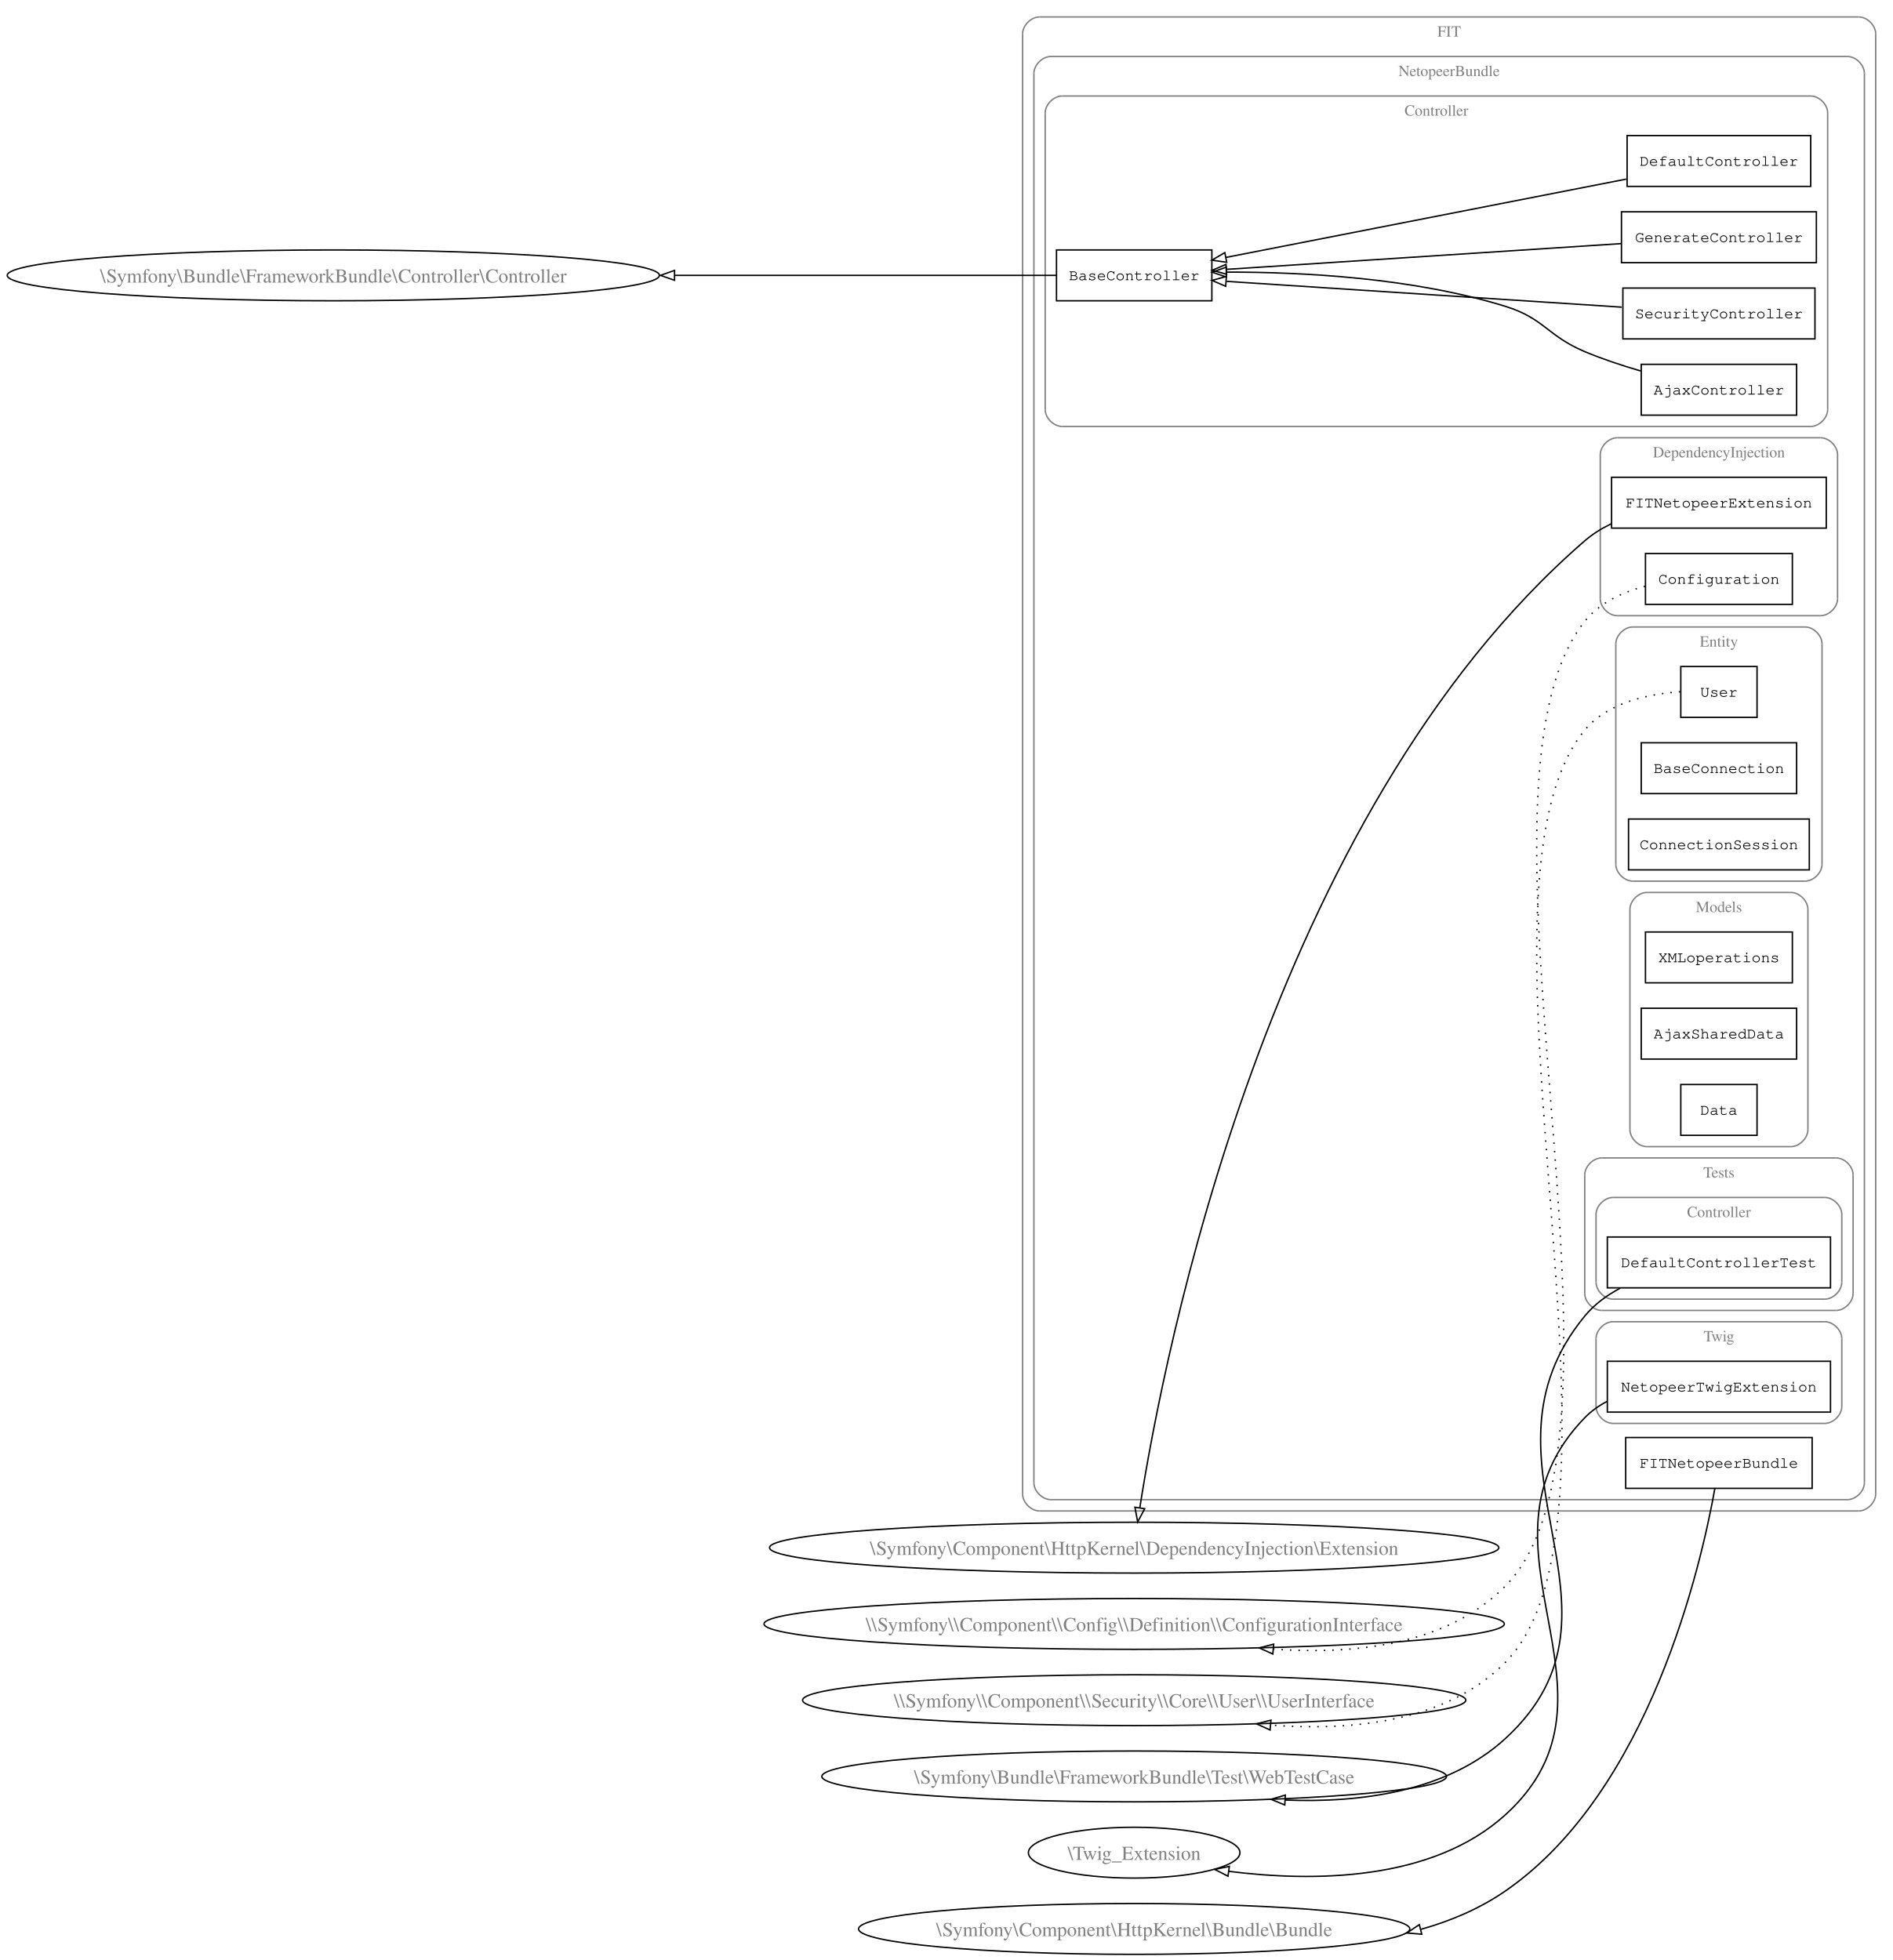
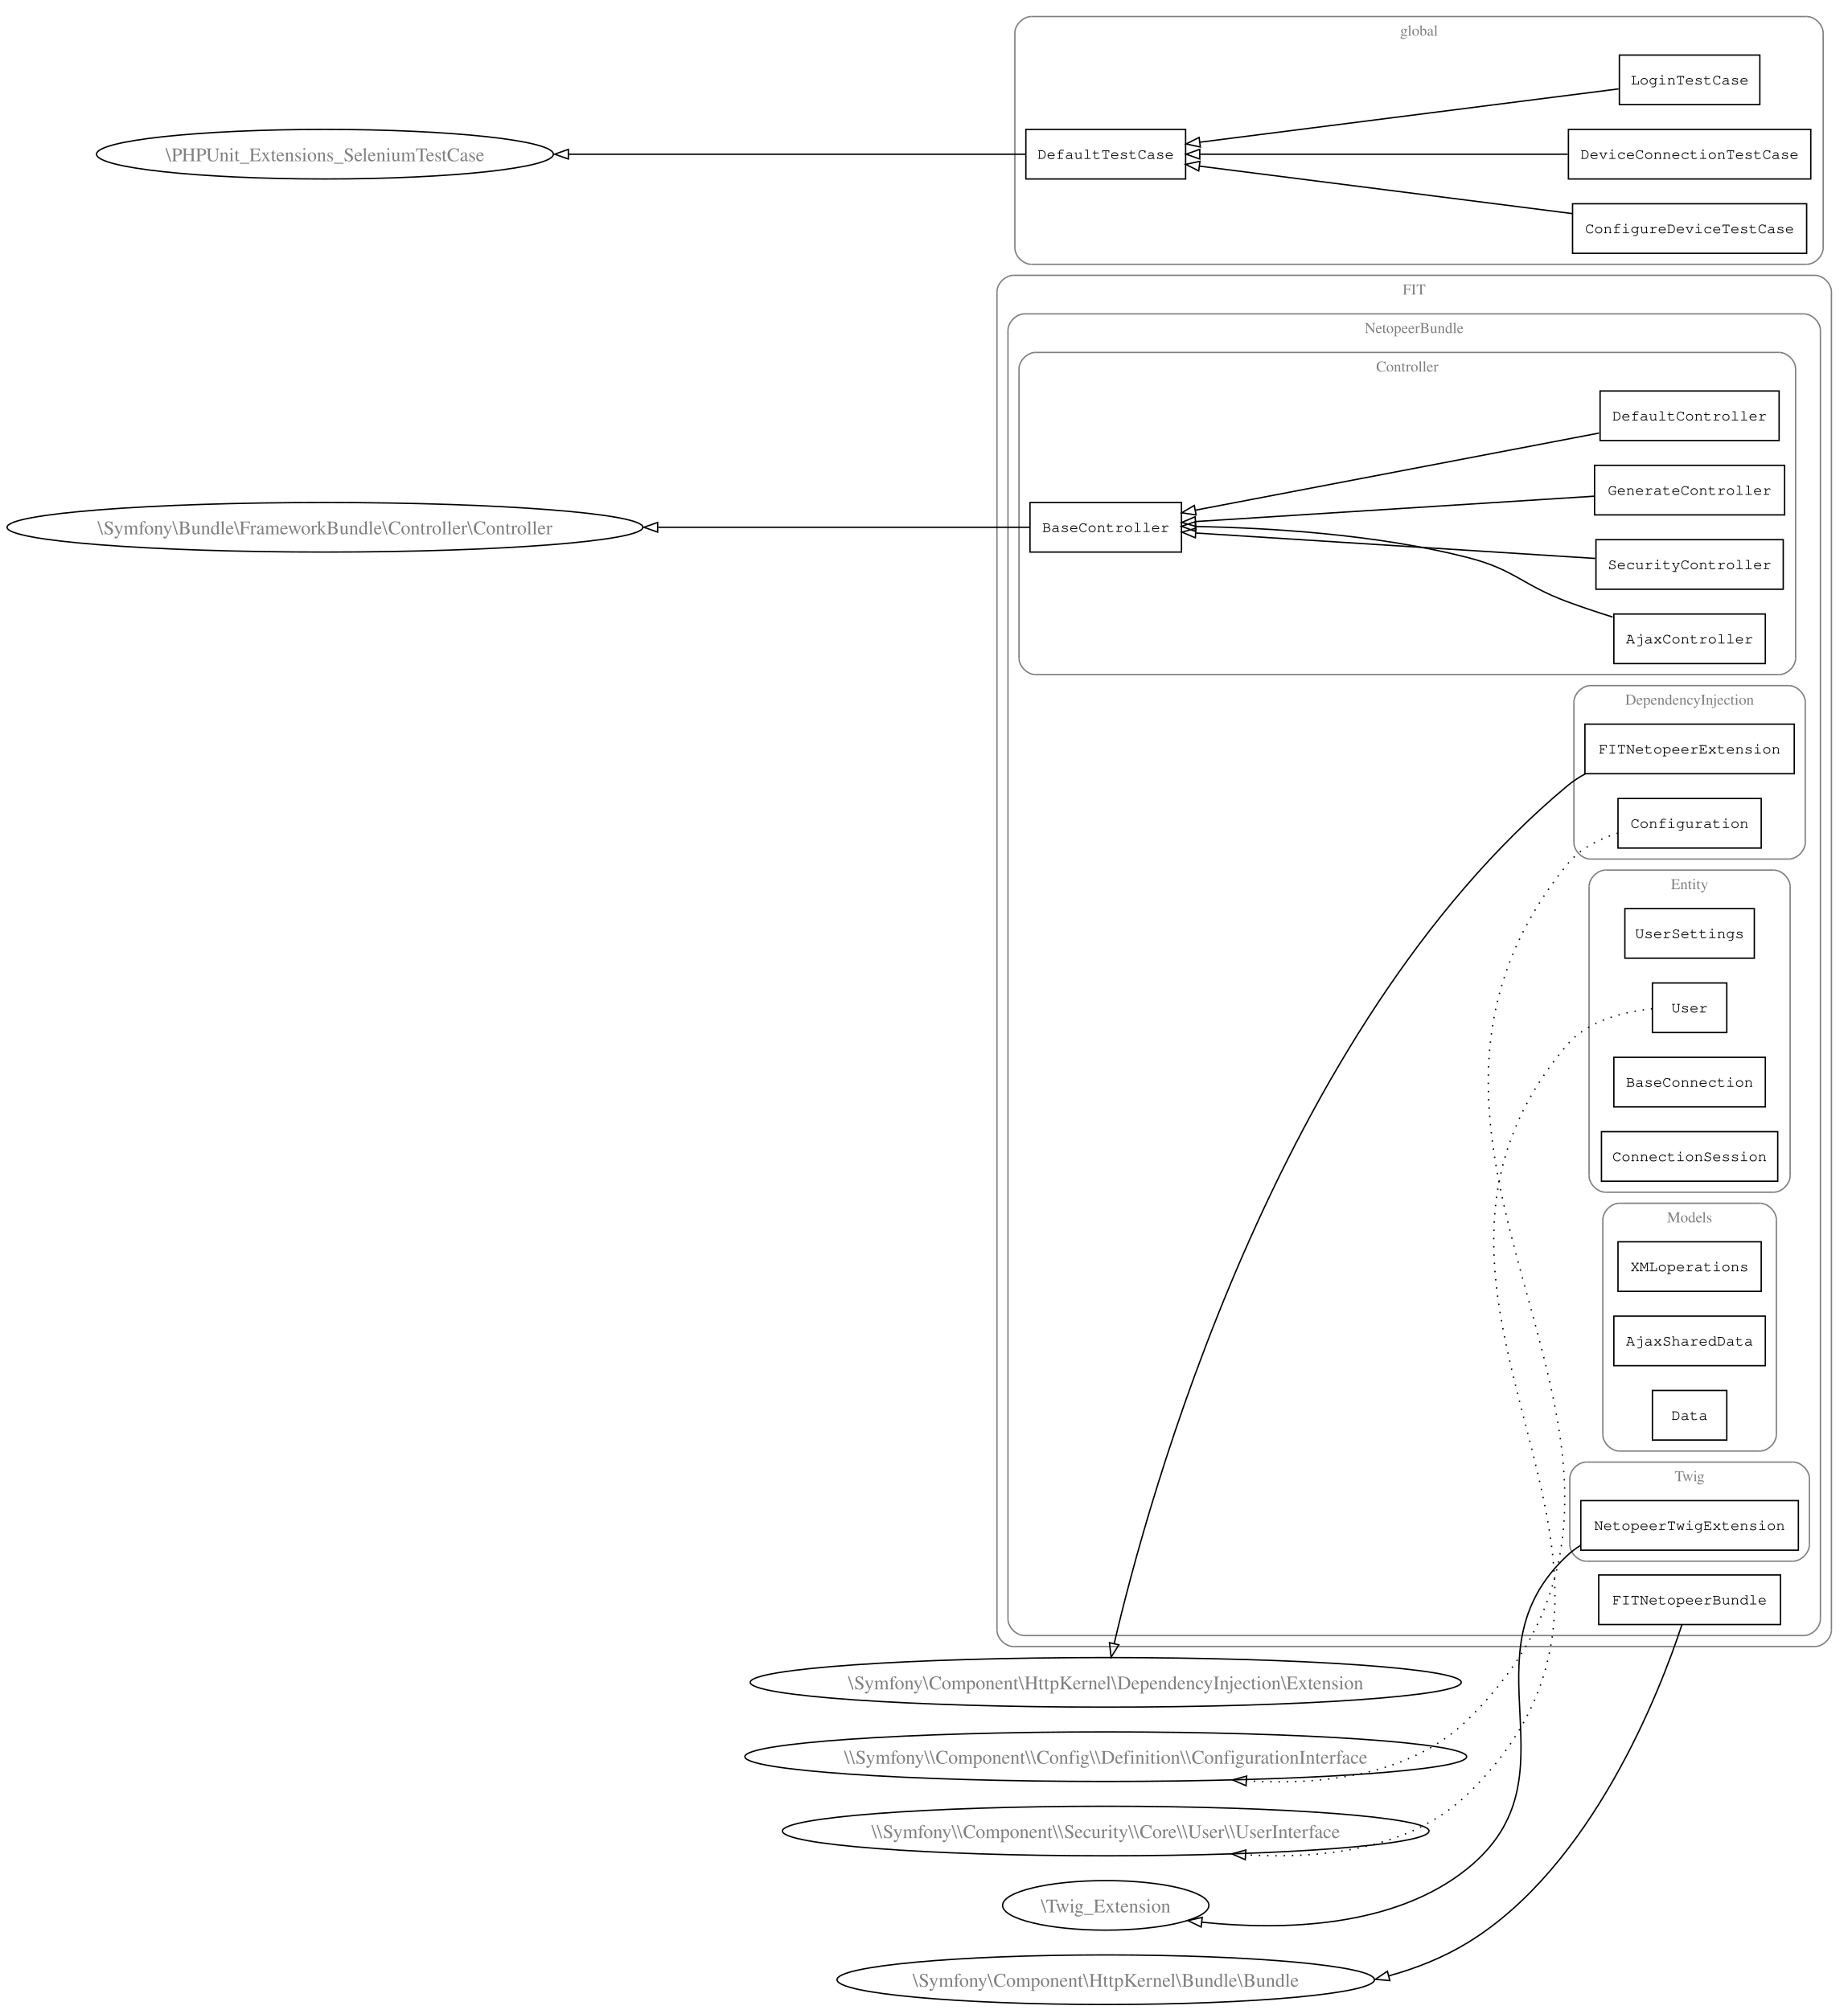
- <svg xmlns="http://www.w3.org/2000/svg" xmlns:xlink="http://www.w3.org/1999/xlink" width="1340pt" height="1388pt" viewBox="0.00 0.00 1340.00 1388.00">
-   <g id="graph1" class="graph" transform="scale(1 1) rotate(0) translate(4 1384)">
-     <polygon fill="white" stroke="white" points="-4,5 -4,-1384 1337,-1384 1337,5 -4,5" />
+ <svg xmlns="http://www.w3.org/2000/svg" xmlns:xlink="http://www.w3.org/1999/xlink" width="1342pt" height="1460pt" viewBox="0.00 0.00 1342.00 1460.00">
+   <g id="graph1" class="graph" transform="scale(1 1) rotate(0) translate(4 1456)">
+     <polygon fill="white" stroke="white" points="-4,5 -4,-1456 1339,-1456 1339,5 -4,5" />
    <g id="graph2" class="cluster">
-       <polyline fill="none" stroke="gray" points="732,-314 1312,-314 " />
-       <path fill="none" stroke="gray" d="M1312,-314C1318,-314 1324,-320 1324,-326" />
-       <polyline fill="none" stroke="gray" points="1324,-326 1324,-1360 " />
-       <path fill="none" stroke="gray" d="M1324,-1360C1324,-1366 1318,-1372 1312,-1372" />
-       <polyline fill="none" stroke="gray" points="1312,-1372 732,-1372 " />
-       <path fill="none" stroke="gray" d="M732,-1372C726,-1372 720,-1366 720,-1360" />
-       <polyline fill="none" stroke="gray" points="720,-1360 720,-326 " />
-       <path fill="none" stroke="gray" d="M720,-326C720,-320 726,-314 732,-314" />
-       <text text-anchor="middle" x="1022" y="-1358.1" font-family="Times,serif" font-size="11.00" fill="gray">FIT</text>
+       <polyline fill="none" stroke="gray" points="732,-260 1314,-260 " />
+       <path fill="none" stroke="gray" d="M1314,-260C1320,-260 1326,-266 1326,-272" />
+       <polyline fill="none" stroke="gray" points="1326,-272 1326,-1244 " />
+       <path fill="none" stroke="gray" d="M1326,-1244C1326,-1250 1320,-1256 1314,-1256" />
+       <polyline fill="none" stroke="gray" points="1314,-1256 732,-1256 " />
+       <path fill="none" stroke="gray" d="M732,-1256C726,-1256 720,-1250 720,-1244" />
+       <polyline fill="none" stroke="gray" points="720,-1244 720,-272 " />
+       <path fill="none" stroke="gray" d="M720,-272C720,-266 726,-260 732,-260" />
+       <text text-anchor="middle" x="1023" y="-1242.1" font-family="Times,serif" font-size="11.00" fill="gray">FIT</text>
    </g>
    <g id="graph3" class="cluster">
-       <polyline fill="none" stroke="gray" points="740,-322 1304,-322 " />
-       <path fill="none" stroke="gray" d="M1304,-322C1310,-322 1316,-328 1316,-334" />
-       <polyline fill="none" stroke="gray" points="1316,-334 1316,-1332 " />
-       <path fill="none" stroke="gray" d="M1316,-1332C1316,-1338 1310,-1344 1304,-1344" />
-       <polyline fill="none" stroke="gray" points="1304,-1344 740,-1344 " />
-       <path fill="none" stroke="gray" d="M740,-1344C734,-1344 728,-1338 728,-1332" />
-       <polyline fill="none" stroke="gray" points="728,-1332 728,-334 " />
-       <path fill="none" stroke="gray" d="M728,-334C728,-328 734,-322 740,-322" />
-       <text text-anchor="middle" x="1022" y="-1330.1" font-family="Times,serif" font-size="11.00" fill="gray">NetopeerBundle</text>
+       <polyline fill="none" stroke="gray" points="740,-268 1306,-268 " />
+       <path fill="none" stroke="gray" d="M1306,-268C1312,-268 1318,-274 1318,-280" />
+       <polyline fill="none" stroke="gray" points="1318,-280 1318,-1216 " />
+       <path fill="none" stroke="gray" d="M1318,-1216C1318,-1222 1312,-1228 1306,-1228" />
+       <polyline fill="none" stroke="gray" points="1306,-1228 740,-1228 " />
+       <path fill="none" stroke="gray" d="M740,-1228C734,-1228 728,-1222 728,-1216" />
+       <polyline fill="none" stroke="gray" points="728,-1216 728,-280 " />
+       <path fill="none" stroke="gray" d="M728,-280C728,-274 734,-268 740,-268" />
+       <text text-anchor="middle" x="1023" y="-1214.1" font-family="Times,serif" font-size="11.00" fill="gray">NetopeerBundle</text>
    </g>
    <g id="graph4" class="cluster">
-       <polyline fill="none" stroke="gray" points="748,-1082 1278,-1082 " />
-       <path fill="none" stroke="gray" d="M1278,-1082C1284,-1082 1290,-1088 1290,-1094" />
-       <polyline fill="none" stroke="gray" points="1290,-1094 1290,-1304 " />
-       <path fill="none" stroke="gray" d="M1290,-1304C1290,-1310 1284,-1316 1278,-1316" />
-       <polyline fill="none" stroke="gray" points="1278,-1316 748,-1316 " />
-       <path fill="none" stroke="gray" d="M748,-1316C742,-1316 736,-1310 736,-1304" />
-       <polyline fill="none" stroke="gray" points="736,-1304 736,-1094 " />
-       <path fill="none" stroke="gray" d="M736,-1094C736,-1088 742,-1082 748,-1082" />
-       <text text-anchor="middle" x="1013" y="-1302.1" font-family="Times,serif" font-size="11.00" fill="gray">Controller</text>
+       <polyline fill="none" stroke="gray" points="748,-966 1288,-966 " />
+       <path fill="none" stroke="gray" d="M1288,-966C1294,-966 1300,-972 1300,-978" />
+       <polyline fill="none" stroke="gray" points="1300,-978 1300,-1188 " />
+       <path fill="none" stroke="gray" d="M1300,-1188C1300,-1194 1294,-1200 1288,-1200" />
+       <polyline fill="none" stroke="gray" points="1288,-1200 748,-1200 " />
+       <path fill="none" stroke="gray" d="M748,-1200C742,-1200 736,-1194 736,-1188" />
+       <polyline fill="none" stroke="gray" points="736,-1188 736,-978 " />
+       <path fill="none" stroke="gray" d="M736,-978C736,-972 742,-966 748,-966" />
+       <text text-anchor="middle" x="1018" y="-1186.1" font-family="Times,serif" font-size="11.00" fill="gray">Controller</text>
    </g>
    <g id="graph5" class="cluster">
-       <polyline fill="none" stroke="gray" points="1141,-948 1285,-948 " />
-       <path fill="none" stroke="gray" d="M1285,-948C1291,-948 1297,-954 1297,-960" />
-       <polyline fill="none" stroke="gray" points="1297,-960 1297,-1062 " />
-       <path fill="none" stroke="gray" d="M1297,-1062C1297,-1068 1291,-1074 1285,-1074" />
-       <polyline fill="none" stroke="gray" points="1285,-1074 1141,-1074 " />
-       <path fill="none" stroke="gray" d="M1141,-1074C1135,-1074 1129,-1068 1129,-1062" />
-       <polyline fill="none" stroke="gray" points="1129,-1062 1129,-960 " />
-       <path fill="none" stroke="gray" d="M1129,-960C1129,-954 1135,-948 1141,-948" />
-       <text text-anchor="middle" x="1213" y="-1060.1" font-family="Times,serif" font-size="11.00" fill="gray">DependencyInjection</text>
+       <polyline fill="none" stroke="gray" points="1151,-832 1295,-832 " />
+       <path fill="none" stroke="gray" d="M1295,-832C1301,-832 1307,-838 1307,-844" />
+       <polyline fill="none" stroke="gray" points="1307,-844 1307,-946 " />
+       <path fill="none" stroke="gray" d="M1307,-946C1307,-952 1301,-958 1295,-958" />
+       <polyline fill="none" stroke="gray" points="1295,-958 1151,-958 " />
+       <path fill="none" stroke="gray" d="M1151,-958C1145,-958 1139,-952 1139,-946" />
+       <polyline fill="none" stroke="gray" points="1139,-946 1139,-844 " />
+       <path fill="none" stroke="gray" d="M1139,-844C1139,-838 1145,-832 1151,-832" />
+       <text text-anchor="middle" x="1223" y="-944.1" font-family="Times,serif" font-size="11.00" fill="gray">DependencyInjection</text>
    </g>
    <g id="graph6" class="cluster">
-       <polyline fill="none" stroke="gray" points="1152,-760 1274,-760 " />
-       <path fill="none" stroke="gray" d="M1274,-760C1280,-760 1286,-766 1286,-772" />
-       <polyline fill="none" stroke="gray" points="1286,-772 1286,-928 " />
-       <path fill="none" stroke="gray" d="M1286,-928C1286,-934 1280,-940 1274,-940" />
-       <polyline fill="none" stroke="gray" points="1274,-940 1152,-940 " />
-       <path fill="none" stroke="gray" d="M1152,-940C1146,-940 1140,-934 1140,-928" />
-       <polyline fill="none" stroke="gray" points="1140,-928 1140,-772 " />
-       <path fill="none" stroke="gray" d="M1140,-772C1140,-766 1146,-760 1152,-760" />
-       <text text-anchor="middle" x="1213" y="-926.1" font-family="Times,serif" font-size="11.00" fill="gray">Entity</text>
+       <polyline fill="none" stroke="gray" points="1162,-590 1284,-590 " />
+       <path fill="none" stroke="gray" d="M1284,-590C1290,-590 1296,-596 1296,-602" />
+       <polyline fill="none" stroke="gray" points="1296,-602 1296,-812 " />
+       <path fill="none" stroke="gray" d="M1296,-812C1296,-818 1290,-824 1284,-824" />
+       <polyline fill="none" stroke="gray" points="1284,-824 1162,-824 " />
+       <path fill="none" stroke="gray" d="M1162,-824C1156,-824 1150,-818 1150,-812" />
+       <polyline fill="none" stroke="gray" points="1150,-812 1150,-602 " />
+       <path fill="none" stroke="gray" d="M1150,-602C1150,-596 1156,-590 1162,-590" />
+       <text text-anchor="middle" x="1223" y="-810.1" font-family="Times,serif" font-size="11.00" fill="gray">Entity</text>
    </g>
    <g id="graph7" class="cluster">
-       <polyline fill="none" stroke="gray" points="1162,-572 1264,-572 " />
-       <path fill="none" stroke="gray" d="M1264,-572C1270,-572 1276,-578 1276,-584" />
-       <polyline fill="none" stroke="gray" points="1276,-584 1276,-740 " />
-       <path fill="none" stroke="gray" d="M1276,-740C1276,-746 1270,-752 1264,-752" />
-       <polyline fill="none" stroke="gray" points="1264,-752 1162,-752 " />
-       <path fill="none" stroke="gray" d="M1162,-752C1156,-752 1150,-746 1150,-740" />
-       <polyline fill="none" stroke="gray" points="1150,-740 1150,-584 " />
-       <path fill="none" stroke="gray" d="M1150,-584C1150,-578 1156,-572 1162,-572" />
-       <text text-anchor="middle" x="1213" y="-738.1" font-family="Times,serif" font-size="11.00" fill="gray">Models</text>
+       <polyline fill="none" stroke="gray" points="1172,-402 1274,-402 " />
+       <path fill="none" stroke="gray" d="M1274,-402C1280,-402 1286,-408 1286,-414" />
+       <polyline fill="none" stroke="gray" points="1286,-414 1286,-570 " />
+       <path fill="none" stroke="gray" d="M1286,-570C1286,-576 1280,-582 1274,-582" />
+       <polyline fill="none" stroke="gray" points="1274,-582 1172,-582 " />
+       <path fill="none" stroke="gray" d="M1172,-582C1166,-582 1160,-576 1160,-570" />
+       <polyline fill="none" stroke="gray" points="1160,-570 1160,-414 " />
+       <path fill="none" stroke="gray" d="M1160,-414C1160,-408 1166,-402 1172,-402" />
+       <text text-anchor="middle" x="1223" y="-568.1" font-family="Times,serif" font-size="11.00" fill="gray">Models</text>
    </g>
    <g id="graph8" class="cluster">
-       <polyline fill="none" stroke="gray" points="1130,-456 1296,-456 " />
-       <path fill="none" stroke="gray" d="M1296,-456C1302,-456 1308,-462 1308,-468" />
-       <polyline fill="none" stroke="gray" points="1308,-468 1308,-552 " />
-       <path fill="none" stroke="gray" d="M1308,-552C1308,-558 1302,-564 1296,-564" />
-       <polyline fill="none" stroke="gray" points="1296,-564 1130,-564 " />
-       <path fill="none" stroke="gray" d="M1130,-564C1124,-564 1118,-558 1118,-552" />
-       <polyline fill="none" stroke="gray" points="1118,-552 1118,-468 " />
-       <path fill="none" stroke="gray" d="M1118,-468C1118,-462 1124,-456 1130,-456" />
-       <text text-anchor="middle" x="1213" y="-550.1" font-family="Times,serif" font-size="11.00" fill="gray">Tests</text>
-     </g>
-     <g id="graph9" class="cluster">
-       <polyline fill="none" stroke="gray" points="1138,-464 1288,-464 " />
-       <path fill="none" stroke="gray" d="M1288,-464C1294,-464 1300,-470 1300,-476" />
-       <polyline fill="none" stroke="gray" points="1300,-476 1300,-524 " />
-       <path fill="none" stroke="gray" d="M1300,-524C1300,-530 1294,-536 1288,-536" />
-       <polyline fill="none" stroke="gray" points="1288,-536 1138,-536 " />
-       <path fill="none" stroke="gray" d="M1138,-536C1132,-536 1126,-530 1126,-524" />
-       <polyline fill="none" stroke="gray" points="1126,-524 1126,-476 " />
-       <path fill="none" stroke="gray" d="M1126,-476C1126,-470 1132,-464 1138,-464" />
-       <text text-anchor="middle" x="1213" y="-522.1" font-family="Times,serif" font-size="11.00" fill="gray">Controller</text>
-     </g>
-     <g id="graph10" class="cluster">
-       <polyline fill="none" stroke="gray" points="1138,-376 1288,-376 " />
-       <path fill="none" stroke="gray" d="M1288,-376C1294,-376 1300,-382 1300,-388" />
-       <polyline fill="none" stroke="gray" points="1300,-388 1300,-436 " />
-       <path fill="none" stroke="gray" d="M1300,-436C1300,-442 1294,-448 1288,-448" />
-       <polyline fill="none" stroke="gray" points="1288,-448 1138,-448 " />
-       <path fill="none" stroke="gray" d="M1138,-448C1132,-448 1126,-442 1126,-436" />
-       <polyline fill="none" stroke="gray" points="1126,-436 1126,-388 " />
-       <path fill="none" stroke="gray" d="M1126,-388C1126,-382 1132,-376 1138,-376" />
-       <text text-anchor="middle" x="1213" y="-434.1" font-family="Times,serif" font-size="11.00" fill="gray">Twig</text>
+       <polyline fill="none" stroke="gray" points="1148,-322 1298,-322 " />
+       <path fill="none" stroke="gray" d="M1298,-322C1304,-322 1310,-328 1310,-334" />
+       <polyline fill="none" stroke="gray" points="1310,-334 1310,-382 " />
+       <path fill="none" stroke="gray" d="M1310,-382C1310,-388 1304,-394 1298,-394" />
+       <polyline fill="none" stroke="gray" points="1298,-394 1148,-394 " />
+       <path fill="none" stroke="gray" d="M1148,-394C1142,-394 1136,-388 1136,-382" />
+       <polyline fill="none" stroke="gray" points="1136,-382 1136,-334 " />
+       <path fill="none" stroke="gray" d="M1136,-334C1136,-328 1142,-322 1148,-322" />
+       <text text-anchor="middle" x="1223" y="-380.1" font-family="Times,serif" font-size="11.00" fill="gray">Twig</text>
+     </g>
+     <g id="graph14" class="cluster">
+       <polyline fill="none" stroke="gray" points="745,-1264 1308,-1264 " />
+       <path fill="none" stroke="gray" d="M1308,-1264C1314,-1264 1320,-1270 1320,-1276" />
+       <polyline fill="none" stroke="gray" points="1320,-1276 1320,-1432 " />
+       <path fill="none" stroke="gray" d="M1320,-1432C1320,-1438 1314,-1444 1308,-1444" />
+       <polyline fill="none" stroke="gray" points="1308,-1444 745,-1444 " />
+       <path fill="none" stroke="gray" d="M745,-1444C739,-1444 733,-1438 733,-1432" />
+       <polyline fill="none" stroke="gray" points="733,-1432 733,-1276 " />
+       <path fill="none" stroke="gray" d="M733,-1276C733,-1270 739,-1264 745,-1264" />
+       <text text-anchor="middle" x="1026.5" y="-1430.1" font-family="Times,serif" font-size="11.00" fill="gray">global</text>
    </g>
    <g id="node4" class="node">
      <a xlink:href="Controller.DefaultController.html" xlink:title="DefaultController" target="_parent">
-         <polygon fill="none" stroke="black" points="1278,-1288 1148,-1288 1148,-1252 1278,-1252 1278,-1288" />
-         <text text-anchor="middle" x="1213" y="-1266.6" font-family="Courier,monospace" font-size="11.00">DefaultController</text>
+         <polygon fill="none" stroke="black" points="1288,-1172 1158,-1172 1158,-1136 1288,-1136 1288,-1172" />
+         <text text-anchor="middle" x="1223" y="-1150.6" font-family="Courier,monospace" font-size="11.00">DefaultController</text>
      </a>
    </g>
    <g id="node8" class="node">
      <a xlink:href="Controller.BaseController.html" xlink:title="BaseController" target="_parent">
-         <polygon fill="none" stroke="black" points="854,-1207 744,-1207 744,-1171 854,-1171 854,-1207" />
-         <text text-anchor="middle" x="799" y="-1185.6" font-family="Courier,monospace" font-size="11.00">BaseController</text>
-       </a>
-     </g>
-     <g id="edge26" class="edge">
-       <path fill="none" stroke="black" d="M1147.4,-1257.17C1069.83,-1241.99 941.51,-1216.88 864.139,-1201.74" />
-       <polygon fill="none" stroke="black" points="864.521,-1198.25 854.035,-1199.77 863.177,-1205.12 864.521,-1198.25" />
+         <polygon fill="none" stroke="black" points="854,-1091 744,-1091 744,-1055 854,-1055 854,-1091" />
+         <text text-anchor="middle" x="799" y="-1069.6" font-family="Courier,monospace" font-size="11.00">BaseController</text>
+       </a>
+     </g>
+     <g id="edge29" class="edge">
+       <path fill="none" stroke="black" d="M1157.22,-1141.43C1077.36,-1126.18 943.534,-1100.61 864.022,-1085.42" />
+       <polygon fill="none" stroke="black" points="864.606,-1081.97 854.127,-1083.53 863.292,-1088.85 864.606,-1081.97" />
    </g>
    <g id="node5" class="node">
      <a xlink:href="Controller.GenerateController.html" xlink:title="GenerateController" target="_parent">
-         <polygon fill="none" stroke="black" points="1282,-1234 1144,-1234 1144,-1198 1282,-1198 1282,-1234" />
-         <text text-anchor="middle" x="1213" y="-1212.6" font-family="Courier,monospace" font-size="11.00">GenerateController</text>
-       </a>
-     </g>
-     <g id="edge28" class="edge">
-       <path fill="none" stroke="black" d="M1143.71,-1211.48C1065.99,-1206.41 940.881,-1198.25 864.675,-1193.28" />
-       <polygon fill="none" stroke="black" points="864.463,-1189.76 854.256,-1192.6 864.007,-1196.75 864.463,-1189.76" />
+         <polygon fill="none" stroke="black" points="1292,-1118 1154,-1118 1154,-1082 1292,-1082 1292,-1118" />
+         <text text-anchor="middle" x="1223" y="-1096.6" font-family="Courier,monospace" font-size="11.00">GenerateController</text>
+       </a>
+     </g>
+     <g id="edge31" class="edge">
+       <path fill="none" stroke="black" d="M1153.93,-1095.6C1073.87,-1090.5 942.904,-1082.16 864.425,-1077.17" />
+       <polygon fill="none" stroke="black" points="864.384,-1073.66 854.182,-1076.51 863.939,-1080.64 864.384,-1073.66" />
    </g>
    <g id="node6" class="node">
      <a xlink:href="Controller.SecurityController.html" xlink:title="SecurityController" target="_parent">
-         <polygon fill="none" stroke="black" points="1281,-1180 1145,-1180 1145,-1144 1281,-1144 1281,-1180" />
-         <text text-anchor="middle" x="1213" y="-1158.6" font-family="Courier,monospace" font-size="11.00">SecurityController</text>
-       </a>
-     </g>
-     <g id="edge30" class="edge">
-       <path fill="none" stroke="black" d="M1144.17,-1166.49C1066.43,-1171.56 940.849,-1179.75 864.507,-1184.73" />
-       <polygon fill="none" stroke="black" points="863.822,-1181.26 854.071,-1185.41 864.278,-1188.25 863.822,-1181.26" />
+         <polygon fill="none" stroke="black" points="1291,-1064 1155,-1064 1155,-1028 1291,-1028 1291,-1064" />
+         <text text-anchor="middle" x="1223" y="-1042.6" font-family="Courier,monospace" font-size="11.00">SecurityController</text>
+       </a>
+     </g>
+     <g id="edge33" class="edge">
+       <path fill="none" stroke="black" d="M1154.41,-1050.37C1074.44,-1055.46 943.231,-1063.82 864.58,-1068.82" />
+       <polygon fill="none" stroke="black" points="864.071,-1065.35 854.314,-1069.48 864.516,-1072.33 864.071,-1065.35" />
    </g>
    <g id="node7" class="node">
      <a xlink:href="Controller.AjaxController.html" xlink:title="AjaxController" target="_parent">
-         <polygon fill="none" stroke="black" points="1268,-1126 1158,-1126 1158,-1090 1268,-1090 1268,-1126" />
-         <text text-anchor="middle" x="1213" y="-1104.6" font-family="Courier,monospace" font-size="11.00">AjaxController</text>
-       </a>
-     </g>
-     <g id="edge32" class="edge">
-       <path fill="none" stroke="black" d="M1157.46,-1121.34C1144.31,-1125.17 1130.49,-1129.75 1118,-1135 1091.58,-1146.11 1089.37,-1158.49 1062,-1167 996.847,-1187.25 918.509,-1191.38 864.366,-1191.3" />
-       <polygon fill="none" stroke="black" points="864.232,-1187.8 854.209,-1191.24 864.187,-1194.8 864.232,-1187.8" />
-     </g>
-     <g id="node46" class="node">
-       <ellipse fill="none" stroke="black" cx="232" cy="-1189" rx="230.88" ry="18" />
-       <text text-anchor="middle" x="232" y="-1183.9" font-family="Times,serif" font-size="14.00" fill="gray">\Symfony\Bundle\FrameworkBundle\Controller\Controller</text>
-     </g>
-     <g id="edge34" class="edge">
-       <path fill="none" stroke="black" d="M743.86,-1189C680.97,-1189 573.877,-1189 473.854,-1189" />
-       <polygon fill="none" stroke="black" points="473.575,-1185.5 463.575,-1189 473.575,-1192.5 473.575,-1185.5" />
+         <polygon fill="none" stroke="black" points="1278,-1010 1168,-1010 1168,-974 1278,-974 1278,-1010" />
+         <text text-anchor="middle" x="1223" y="-988.6" font-family="Courier,monospace" font-size="11.00">AjaxController</text>
+       </a>
+     </g>
+     <g id="edge35" class="edge">
+       <path fill="none" stroke="black" d="M1167.1,-1007.8C1156.05,-1011.25 1144.59,-1015.06 1134,-1019 1101.18,-1031.22 1095.92,-1042.31 1062,-1051 996.013,-1067.91 917.97,-1072.6 864.128,-1073.56" />
+       <polygon fill="none" stroke="black" points="863.98,-1070.06 854.03,-1073.7 864.078,-1077.06 863.98,-1070.06" />
+     </g>
+     <g id="node50" class="node">
+       <ellipse fill="none" stroke="black" cx="232" cy="-1073" rx="230.88" ry="18" />
+       <text text-anchor="middle" x="232" y="-1067.9" font-family="Times,serif" font-size="14.00" fill="gray">\Symfony\Bundle\FrameworkBundle\Controller\Controller</text>
+     </g>
+     <g id="edge37" class="edge">
+       <path fill="none" stroke="black" d="M743.86,-1073C680.97,-1073 573.877,-1073 473.854,-1073" />
+       <polygon fill="none" stroke="black" points="473.575,-1069.5 463.575,-1073 473.575,-1076.5 473.575,-1069.5" />
    </g>
    <g id="node10" class="node">
      <a xlink:href="DependencyInjection.FITNetopeerExtension.html" xlink:title="FITNetopeerExtension" target="_parent">
-         <polygon fill="none" stroke="black" points="1289,-1046 1137,-1046 1137,-1010 1289,-1010 1289,-1046" />
-         <text text-anchor="middle" x="1213" y="-1024.6" font-family="Courier,monospace" font-size="11.00">FITNetopeerExtension</text>
-       </a>
-     </g>
-     <g id="node36" class="node">
-       <ellipse fill="none" stroke="black" cx="799" cy="-288" rx="258.177" ry="18" />
-       <text text-anchor="middle" x="799" y="-282.9" font-family="Times,serif" font-size="14.00" fill="gray">\Symfony\Component\HttpKernel\DependencyInjection\Extension</text>
-     </g>
-     <g id="edge20" class="edge">
-       <path fill="none" stroke="black" d="M1136.72,-1013.05C1129.96,-1009.79 1123.57,-1005.83 1118,-1001 893.48,-806.646 819.655,-423.094 802.998,-316.226" />
-       <polygon fill="none" stroke="black" points="806.44,-315.576 801.48,-306.213 799.519,-316.625 806.44,-315.576" />
+         <polygon fill="none" stroke="black" points="1299,-930 1147,-930 1147,-894 1299,-894 1299,-930" />
+         <text text-anchor="middle" x="1223" y="-908.6" font-family="Courier,monospace" font-size="11.00">FITNetopeerExtension</text>
+       </a>
+     </g>
+     <g id="node37" class="node">
+       <ellipse fill="none" stroke="black" cx="799" cy="-234" rx="258.177" ry="18" />
+       <text text-anchor="middle" x="799" y="-228.9" font-family="Times,serif" font-size="14.00" fill="gray">\Symfony\Component\HttpKernel\DependencyInjection\Extension</text>
+     </g>
+     <g id="edge17" class="edge">
+       <path fill="none" stroke="black" d="M1147.37,-893.998C1142.61,-891.394 1138.09,-888.412 1134,-885 922.073,-708.285 828.673,-363.136 805.177,-262.299" />
+       <polygon fill="none" stroke="black" points="808.525,-261.238 802.885,-252.269 801.701,-262.798 808.525,-261.238" />
    </g>
    <g id="node11" class="node">
      <a xlink:href="DependencyInjection.Configuration.html" xlink:title="Configuration" target="_parent">
-         <polygon fill="none" stroke="black" points="1265,-992 1161,-992 1161,-956 1265,-956 1265,-992" />
-         <text text-anchor="middle" x="1213" y="-970.6" font-family="Courier,monospace" font-size="11.00">Configuration</text>
-       </a>
-     </g>
-     <g id="node50" class="node">
-       <ellipse fill="none" stroke="black" cx="799" cy="-234" rx="262.077" ry="18" />
-       <text text-anchor="middle" x="799" y="-228.9" font-family="Times,serif" font-size="14.00" fill="gray">\\Symfony\\Component\\Config\\Definition\\ConfigurationInterface</text>
-     </g>
-     <g id="edge38" class="edge">
-       <path fill="none" stroke="black" stroke-dasharray="1,5" d="M1160.69,-968.835C1144.64,-964.598 1128.46,-957.115 1118,-944 1023.03,-824.953 1168.57,-369.781 1062,-261 1020.42,-218.56 953.648,-212.135 897.791,-216.155" />
-       <polygon fill="none" stroke="black" points="897.168,-212.695 887.496,-217.021 897.755,-219.67 897.168,-212.695" />
+         <polygon fill="none" stroke="black" points="1275,-876 1171,-876 1171,-840 1275,-840 1275,-876" />
+         <text text-anchor="middle" x="1223" y="-854.6" font-family="Courier,monospace" font-size="11.00">Configuration</text>
+       </a>
+     </g>
+     <g id="node54" class="node">
+       <ellipse fill="none" stroke="black" cx="799" cy="-180" rx="262.077" ry="18" />
+       <text text-anchor="middle" x="799" y="-174.9" font-family="Times,serif" font-size="14.00" fill="gray">\\Symfony\\Component\\Config\\Definition\\ConfigurationInterface</text>
+     </g>
+     <g id="edge41" class="edge">
+       <path fill="none" stroke="black" stroke-dasharray="1,5" d="M1170.91,-850.904C1156.98,-846.5 1143.23,-839.406 1134,-828 959.171,-612.049 1259.75,-402.175 1062,-207 1020.71,-166.251 956.091,-159.156 901.238,-162.417" />
+       <polygon fill="none" stroke="black" points="900.842,-158.936 891.117,-163.141 901.341,-165.919 900.842,-158.936" />
    </g>
    <g id="node13" class="node">
+       <a xlink:href="Entity.UserSettings.html" xlink:title="UserSettings" target="_parent">
+         <polygon fill="none" stroke="black" points="1270,-796 1176,-796 1176,-760 1270,-760 1270,-796" />
+         <text text-anchor="middle" x="1223" y="-774.6" font-family="Courier,monospace" font-size="11.00">UserSettings</text>
+       </a>
+     </g>
+     <g id="node14" class="node">
      <a xlink:href="Entity.User.html" xlink:title="User" target="_parent">
-         <polygon fill="none" stroke="black" points="1240,-912 1186,-912 1186,-876 1240,-876 1240,-912" />
-         <text text-anchor="middle" x="1213" y="-890.6" font-family="Courier,monospace" font-size="11.00">User</text>
-       </a>
-     </g>
-     <g id="node48" class="node">
-       <ellipse fill="none" stroke="black" cx="799" cy="-180" rx="234.78" ry="18" />
-       <text text-anchor="middle" x="799" y="-174.9" font-family="Times,serif" font-size="14.00" fill="gray">\\Symfony\\Component\\Security\\Core\\User\\UserInterface</text>
-     </g>
-     <g id="edge36" class="edge">
-       <path fill="none" stroke="black" stroke-dasharray="1,5" d="M1185.6,-894.125C1163.76,-892.628 1134.25,-886.716 1118,-867 1024.39,-753.409 1165.16,-311.996 1062,-207 1019.82,-164.067 951.848,-158.032 895.573,-162.36" />
-       <polygon fill="none" stroke="black" points="895.224,-158.877 885.571,-163.246 895.841,-165.85 895.224,-158.877" />
-     </g>
-     <g id="node14" class="node">
+         <polygon fill="none" stroke="black" points="1250,-742 1196,-742 1196,-706 1250,-706 1250,-742" />
+         <text text-anchor="middle" x="1223" y="-720.6" font-family="Courier,monospace" font-size="11.00">User</text>
+       </a>
+     </g>
+     <g id="node52" class="node">
+       <ellipse fill="none" stroke="black" cx="799" cy="-126" rx="234.78" ry="18" />
+       <text text-anchor="middle" x="799" y="-120.9" font-family="Times,serif" font-size="14.00" fill="gray">\\Symfony\\Component\\Security\\Core\\User\\UserInterface</text>
+     </g>
+     <g id="edge39" class="edge">
+       <path fill="none" stroke="black" stroke-dasharray="1,5" d="M1195.86,-723.24C1175.69,-721.139 1149.15,-714.848 1134,-697 976.154,-511.083 1236.96,-322.91 1062,-153 1020.31,-112.511 955.518,-105.469 900.68,-108.693" />
+       <polygon fill="none" stroke="black" points="900.292,-105.211 890.564,-109.408 900.786,-112.194 900.292,-105.211" />
+     </g>
+     <g id="node15" class="node">
      <a xlink:href="Entity.BaseConnection.html" xlink:title="BaseConnection" target="_parent">
-         <polygon fill="none" stroke="black" points="1268,-858 1158,-858 1158,-822 1268,-822 1268,-858" />
-         <text text-anchor="middle" x="1213" y="-836.6" font-family="Courier,monospace" font-size="11.00">BaseConnection</text>
-       </a>
-     </g>
-     <g id="node15" class="node">
+         <polygon fill="none" stroke="black" points="1278,-688 1168,-688 1168,-652 1278,-652 1278,-688" />
+         <text text-anchor="middle" x="1223" y="-666.6" font-family="Courier,monospace" font-size="11.00">BaseConnection</text>
+       </a>
+     </g>
+     <g id="node16" class="node">
      <a xlink:href="Entity.ConnectionSession.html" xlink:title="ConnectionSession" target="_parent">
-         <polygon fill="none" stroke="black" points="1277,-804 1149,-804 1149,-768 1277,-768 1277,-804" />
-         <text text-anchor="middle" x="1213" y="-782.6" font-family="Courier,monospace" font-size="11.00">ConnectionSession</text>
-       </a>
-     </g>
-     <g id="node17" class="node">
+         <polygon fill="none" stroke="black" points="1287,-634 1159,-634 1159,-598 1287,-598 1287,-634" />
+         <text text-anchor="middle" x="1223" y="-612.6" font-family="Courier,monospace" font-size="11.00">ConnectionSession</text>
+       </a>
+     </g>
+     <g id="node18" class="node">
      <a xlink:href="Models.XMLoperations.html" xlink:title="XMLoperations" target="_parent">
-         <polygon fill="none" stroke="black" points="1265,-724 1161,-724 1161,-688 1265,-688 1265,-724" />
-         <text text-anchor="middle" x="1213" y="-702.6" font-family="Courier,monospace" font-size="11.00">XMLoperations</text>
-       </a>
-     </g>
-     <g id="node18" class="node">
+         <polygon fill="none" stroke="black" points="1275,-554 1171,-554 1171,-518 1275,-518 1275,-554" />
+         <text text-anchor="middle" x="1223" y="-532.6" font-family="Courier,monospace" font-size="11.00">XMLoperations</text>
+       </a>
+     </g>
+     <g id="node19" class="node">
      <a xlink:href="Models.AjaxSharedData.html" xlink:title="AjaxSharedData" target="_parent">
-         <polygon fill="none" stroke="black" points="1268,-670 1158,-670 1158,-634 1268,-634 1268,-670" />
-         <text text-anchor="middle" x="1213" y="-648.6" font-family="Courier,monospace" font-size="11.00">AjaxSharedData</text>
-       </a>
-     </g>
-     <g id="node19" class="node">
+         <polygon fill="none" stroke="black" points="1278,-500 1168,-500 1168,-464 1278,-464 1278,-500" />
+         <text text-anchor="middle" x="1223" y="-478.6" font-family="Courier,monospace" font-size="11.00">AjaxSharedData</text>
+       </a>
+     </g>
+     <g id="node20" class="node">
      <a xlink:href="Models.Data.html" xlink:title="Data" target="_parent">
-         <polygon fill="none" stroke="black" points="1240,-616 1186,-616 1186,-580 1240,-580 1240,-616" />
-         <text text-anchor="middle" x="1213" y="-594.6" font-family="Courier,monospace" font-size="11.00">Data</text>
+         <polygon fill="none" stroke="black" points="1250,-446 1196,-446 1196,-410 1250,-410 1250,-446" />
+         <text text-anchor="middle" x="1223" y="-424.6" font-family="Courier,monospace" font-size="11.00">Data</text>
      </a>
    </g>
    <g id="node22" class="node">
-       <a xlink:href="Tests.Controller.DefaultControllerTest.html" xlink:title="DefaultControllerTest" target="_parent">
-         <polygon fill="none" stroke="black" points="1292,-508 1134,-508 1134,-472 1292,-472 1292,-508" />
-         <text text-anchor="middle" x="1213" y="-486.6" font-family="Courier,monospace" font-size="11.00">DefaultControllerTest</text>
-       </a>
-     </g>
-     <g id="node38" class="node">
-       <ellipse fill="none" stroke="black" cx="799" cy="-126" rx="221.13" ry="18" />
-       <text text-anchor="middle" x="799" y="-120.9" font-family="Times,serif" font-size="14.00" fill="gray">\Symfony\Bundle\FrameworkBundle\Test\WebTestCase</text>
-     </g>
-     <g id="edge22" class="edge">
-       <path fill="none" stroke="black" d="M1143.11,-471.766C1133.58,-466.698 1124.77,-460.236 1118,-452 1032.18,-347.532 1161.48,-244.56 1062,-153 1020.83,-115.11 959.243,-107.181 906.012,-109.272" />
-       <polygon fill="none" stroke="black" points="905.638,-105.787 895.831,-109.796 905.998,-112.777 905.638,-105.787" />
-     </g>
-     <g id="node24" class="node">
      <a xlink:href="Twig.NetopeerTwigExtension.html" xlink:title="NetopeerTwigExtension" target="_parent">
-         <polygon fill="none" stroke="black" points="1292,-420 1134,-420 1134,-384 1292,-384 1292,-420" />
-         <text text-anchor="middle" x="1213" y="-398.6" font-family="Courier,monospace" font-size="11.00">NetopeerTwigExtension</text>
-       </a>
-     </g>
-     <g id="node34" class="node">
+         <polygon fill="none" stroke="black" points="1302,-366 1144,-366 1144,-330 1302,-330 1302,-366" />
+         <text text-anchor="middle" x="1223" y="-344.6" font-family="Courier,monospace" font-size="11.00">NetopeerTwigExtension</text>
+       </a>
+     </g>
+     <g id="node35" class="node">
      <ellipse fill="none" stroke="black" cx="799" cy="-72" rx="74.894" ry="18" />
      <text text-anchor="middle" x="799" y="-66.9" font-family="Times,serif" font-size="14.00" fill="gray">\Twig_Extension</text>
    </g>
-     <g id="edge18" class="edge">
-       <path fill="none" stroke="black" d="M1133.85,-391.594C1128,-388.547 1122.6,-384.74 1118,-380 1029.35,-288.575 1156.2,-184.697 1062,-99 1009.69,-51.405 925.067,-51.323 865.985,-58.801" />
-       <polygon fill="none" stroke="black" points="865.432,-55.344 855.998,-60.167 866.38,-62.279 865.432,-55.344" />
-     </g>
-     <g id="node25" class="node">
+     <g id="edge15" class="edge">
+       <path fill="none" stroke="black" d="M1143.88,-333.487C1140.34,-331.312 1137.02,-328.83 1134,-326 1056.77,-253.622 1144.1,-165.798 1062,-99 1008.43,-55.414 926.975,-53.736 868.922,-59.761" />
+       <polygon fill="none" stroke="black" points="868.27,-56.312 858.73,-60.922 869.062,-63.267 868.27,-56.312" />
+     </g>
+     <g id="node23" class="node">
      <a xlink:href="FITNetopeerBundle.html" xlink:title="FITNetopeerBundle" target="_parent">
-         <polygon fill="none" stroke="black" points="1279,-366 1147,-366 1147,-330 1279,-330 1279,-366" />
-         <text text-anchor="middle" x="1213" y="-344.6" font-family="Courier,monospace" font-size="11.00">FITNetopeerBundle</text>
-       </a>
-     </g>
-     <g id="node40" class="node">
+         <polygon fill="none" stroke="black" points="1289,-312 1157,-312 1157,-276 1289,-276 1289,-312" />
+         <text text-anchor="middle" x="1223" y="-290.6" font-family="Courier,monospace" font-size="11.00">FITNetopeerBundle</text>
+       </a>
+     </g>
+     <g id="node44" class="node">
      <ellipse fill="none" stroke="black" cx="799" cy="-18" rx="195.132" ry="18" />
      <text text-anchor="middle" x="799" y="-12.9" font-family="Times,serif" font-size="14.00" fill="gray">\Symfony\Component\HttpKernel\Bundle\Bundle</text>
    </g>
-     <g id="edge24" class="edge">
-       <path fill="none" stroke="black" d="M1210.1,-329.746C1200.43,-275.65 1163.97,-115.574 1062,-45 1043.92,-32.485 1023.39,-23.709 1001.97,-17.71" />
-       <polygon fill="none" stroke="black" points="1002.63,-14.265 992.068,-15.146 1000.87,-21.042 1002.63,-14.265" />
+     <g id="edge27" class="edge">
+       <path fill="none" stroke="black" d="M1217.44,-275.899C1201.81,-228.489 1152.65,-100.524 1062,-45 1044.34,-34.186 1024.75,-26.345 1004.44,-20.764" />
+       <polygon fill="none" stroke="black" points="1005.3,-17.371 994.74,-18.28 1003.56,-24.152 1005.3,-17.371" />
+     </g>
+     <g id="node30" class="node">
+       <a xlink:href="Tests.LoginTestCase.html" xlink:title="LoginTestCase" target="_parent">
+         <polygon fill="none" stroke="black" points="1274,-1416 1172,-1416 1172,-1380 1274,-1380 1274,-1416" />
+         <text text-anchor="middle" x="1223" y="-1394.6" font-family="Courier,monospace" font-size="11.00">LoginTestCase</text>
+       </a>
+     </g>
+     <g id="node33" class="node">
+       <a xlink:href="Tests.DefaultTestCase.html" xlink:title="DefaultTestCase" target="_parent">
+         <polygon fill="none" stroke="black" points="857,-1362 741,-1362 741,-1326 857,-1326 857,-1362" />
+         <text text-anchor="middle" x="799" y="-1340.6" font-family="Courier,monospace" font-size="11.00">DefaultTestCase</text>
+       </a>
+     </g>
+     <g id="edge19" class="edge">
+       <path fill="none" stroke="black" d="M1171.43,-1391.43C1095.19,-1381.72 952.284,-1363.52 867.381,-1352.71" />
+       <polygon fill="none" stroke="black" points="867.685,-1349.22 857.323,-1351.43 866.801,-1356.16 867.685,-1349.22" />
+     </g>
+     <g id="node31" class="node">
+       <a xlink:href="Tests.DeviceConnectionTestCase.html" xlink:title="DeviceConnectionTestCase" target="_parent">
+         <polygon fill="none" stroke="black" points="1311,-1362 1135,-1362 1135,-1326 1311,-1326 1311,-1362" />
+         <text text-anchor="middle" x="1223" y="-1340.6" font-family="Courier,monospace" font-size="11.00">DeviceConnectionTestCase</text>
+       </a>
+     </g>
+     <g id="edge21" class="edge">
+       <path fill="none" stroke="black" d="M1134.37,-1344C1055.01,-1344 940.261,-1344 867.674,-1344" />
+       <polygon fill="none" stroke="black" points="867.28,-1340.5 857.28,-1344 867.28,-1347.5 867.28,-1340.5" />
+     </g>
+     <g id="node32" class="node">
+       <a xlink:href="Tests.ConfigureDeviceTestCase.html" xlink:title="ConfigureDeviceTestCase" target="_parent">
+         <polygon fill="none" stroke="black" points="1308,-1308 1138,-1308 1138,-1272 1308,-1272 1308,-1308" />
+         <text text-anchor="middle" x="1223" y="-1286.6" font-family="Courier,monospace" font-size="11.00">ConfigureDeviceTestCase</text>
+       </a>
+     </g>
+     <g id="edge23" class="edge">
+       <path fill="none" stroke="black" d="M1137.96,-1300.83C1058.31,-1310.98 940.789,-1325.94 867.134,-1335.32" />
+       <polygon fill="none" stroke="black" points="866.518,-1331.87 857.041,-1336.61 867.403,-1338.82 866.518,-1331.87" />
+     </g>
+     <g id="node42" class="node">
+       <ellipse fill="none" stroke="black" cx="232" cy="-1344" rx="165.886" ry="18" />
+       <text text-anchor="middle" x="232" y="-1338.9" font-family="Times,serif" font-size="14.00" fill="gray">\PHPUnit_Extensions_SeleniumTestCase</text>
+     </g>
+     <g id="edge25" class="edge">
+       <path fill="none" stroke="black" d="M740.986,-1344C663.519,-1344 522.841,-1344 408.984,-1344" />
+       <polygon fill="none" stroke="black" points="408.751,-1340.5 398.751,-1344 408.751,-1347.5 408.751,-1340.5" />
    </g>
  </g>
</svg>
